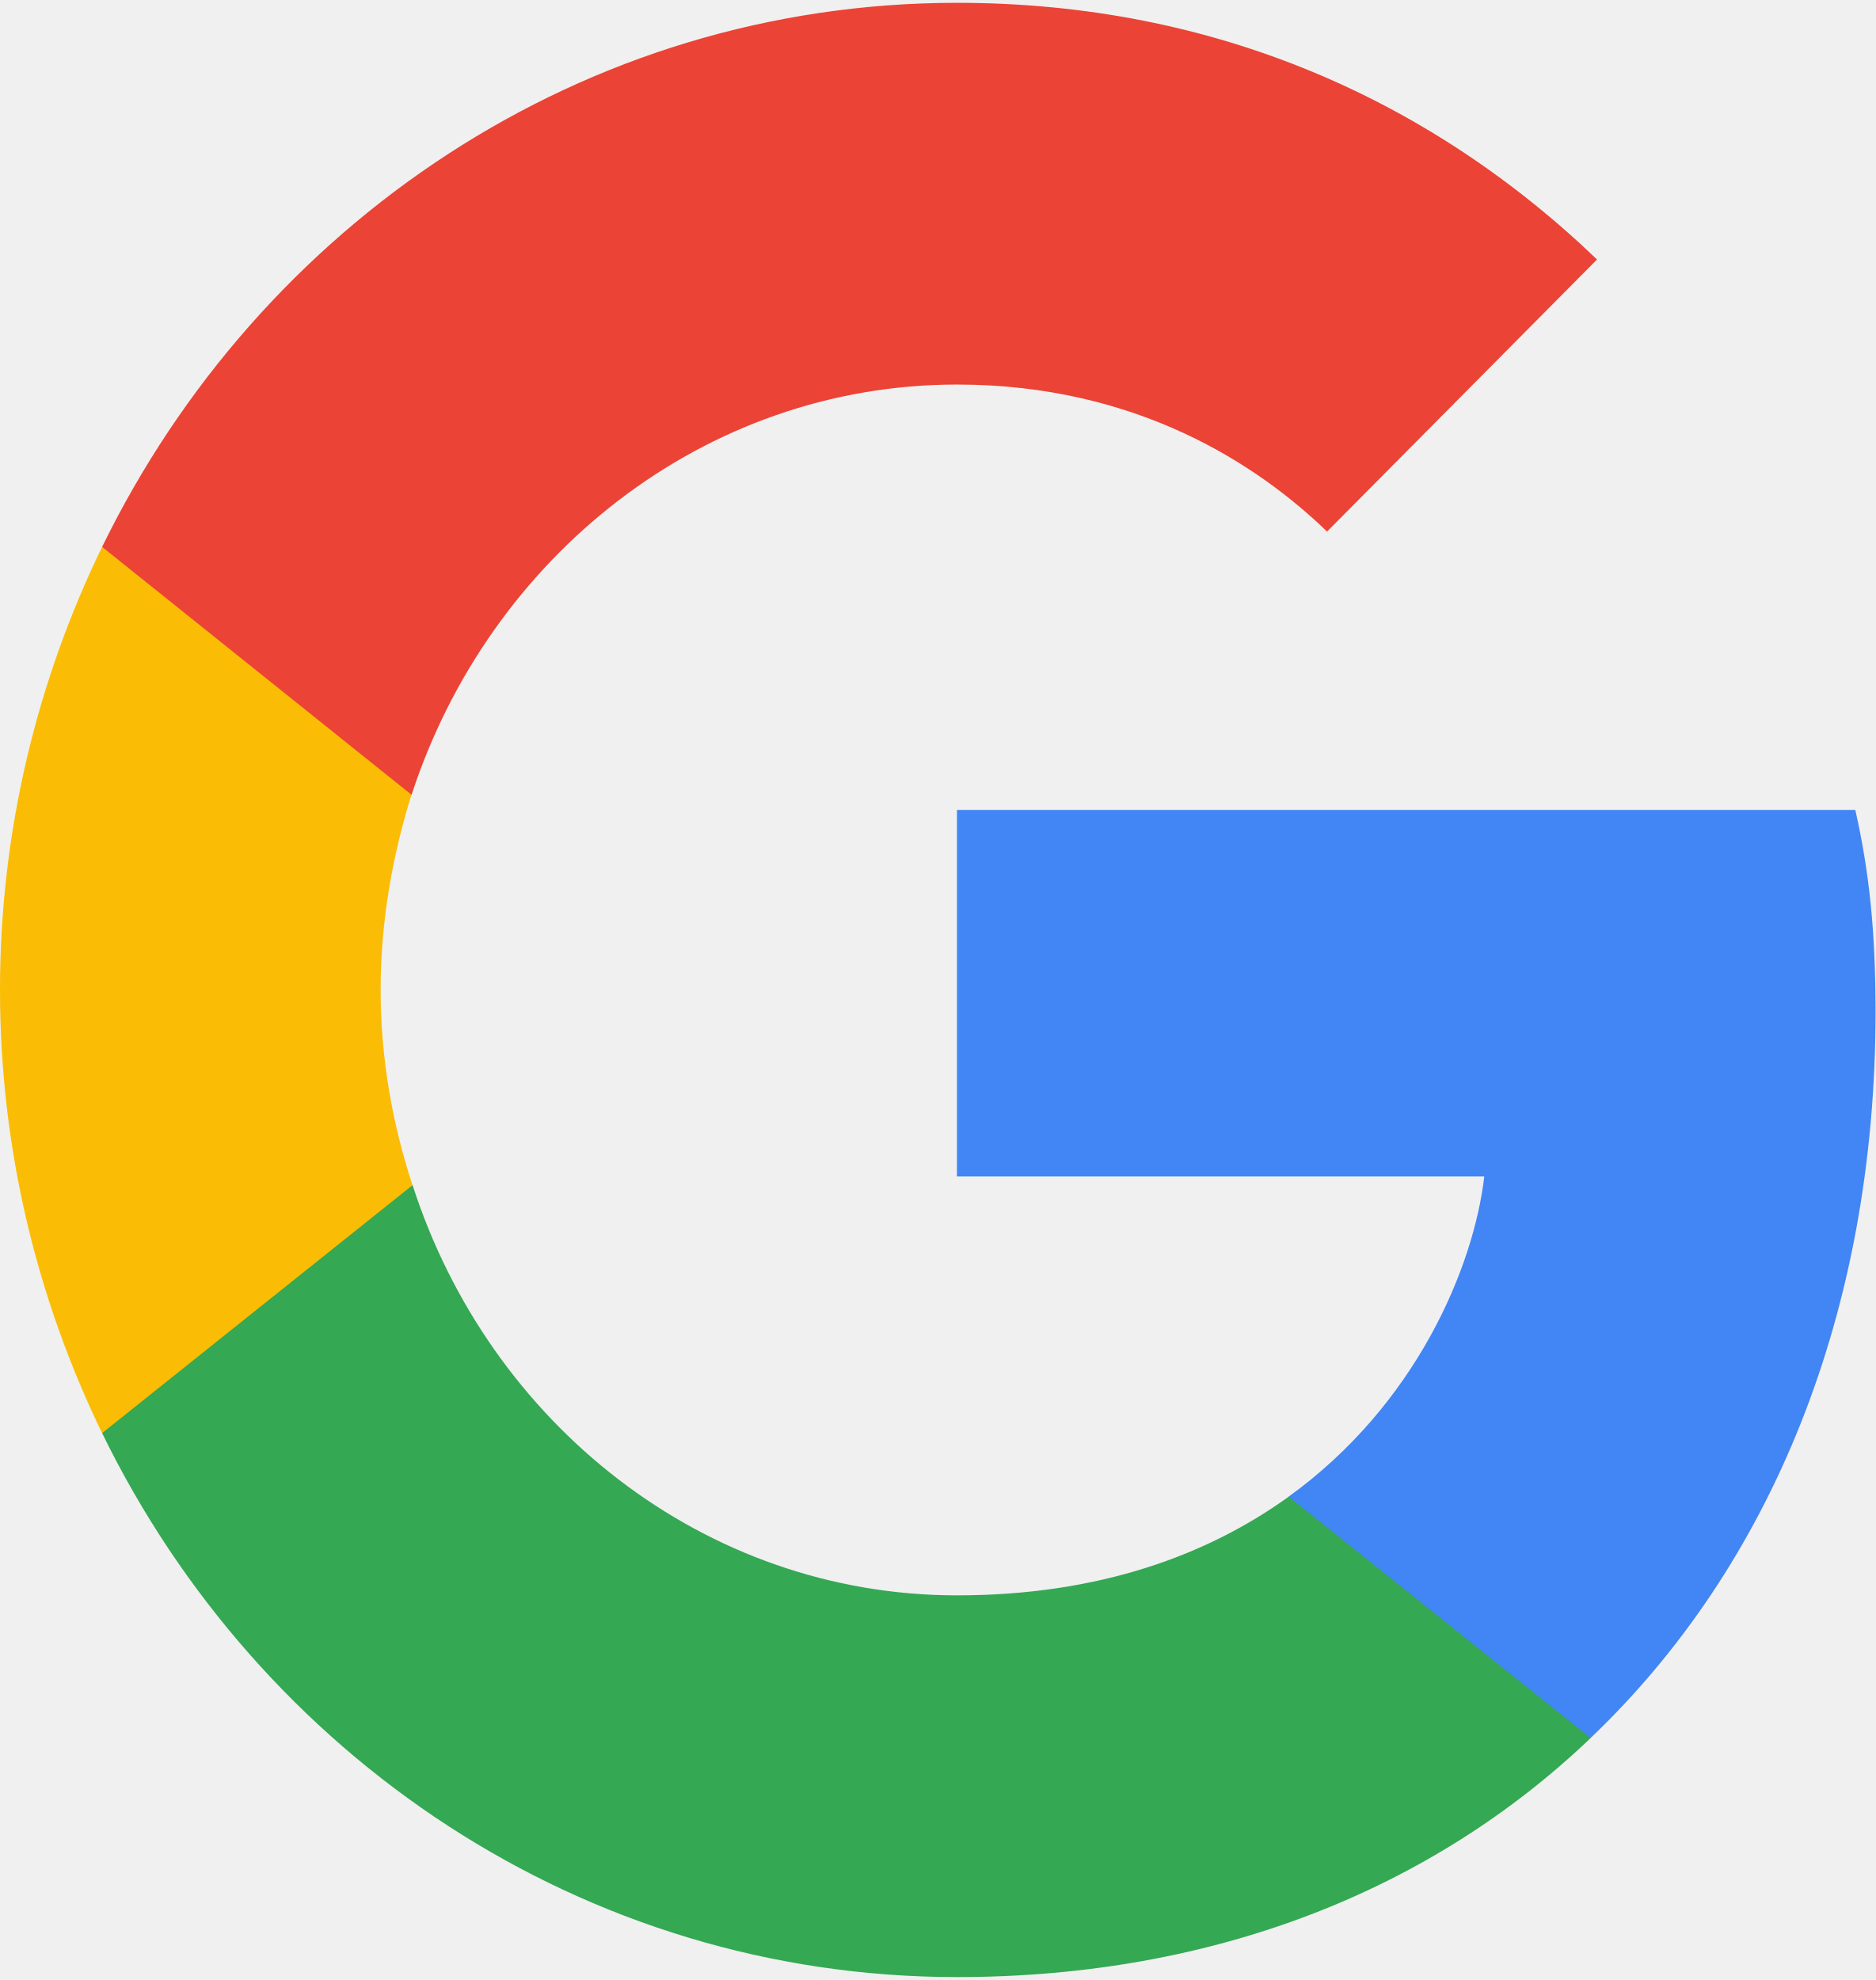
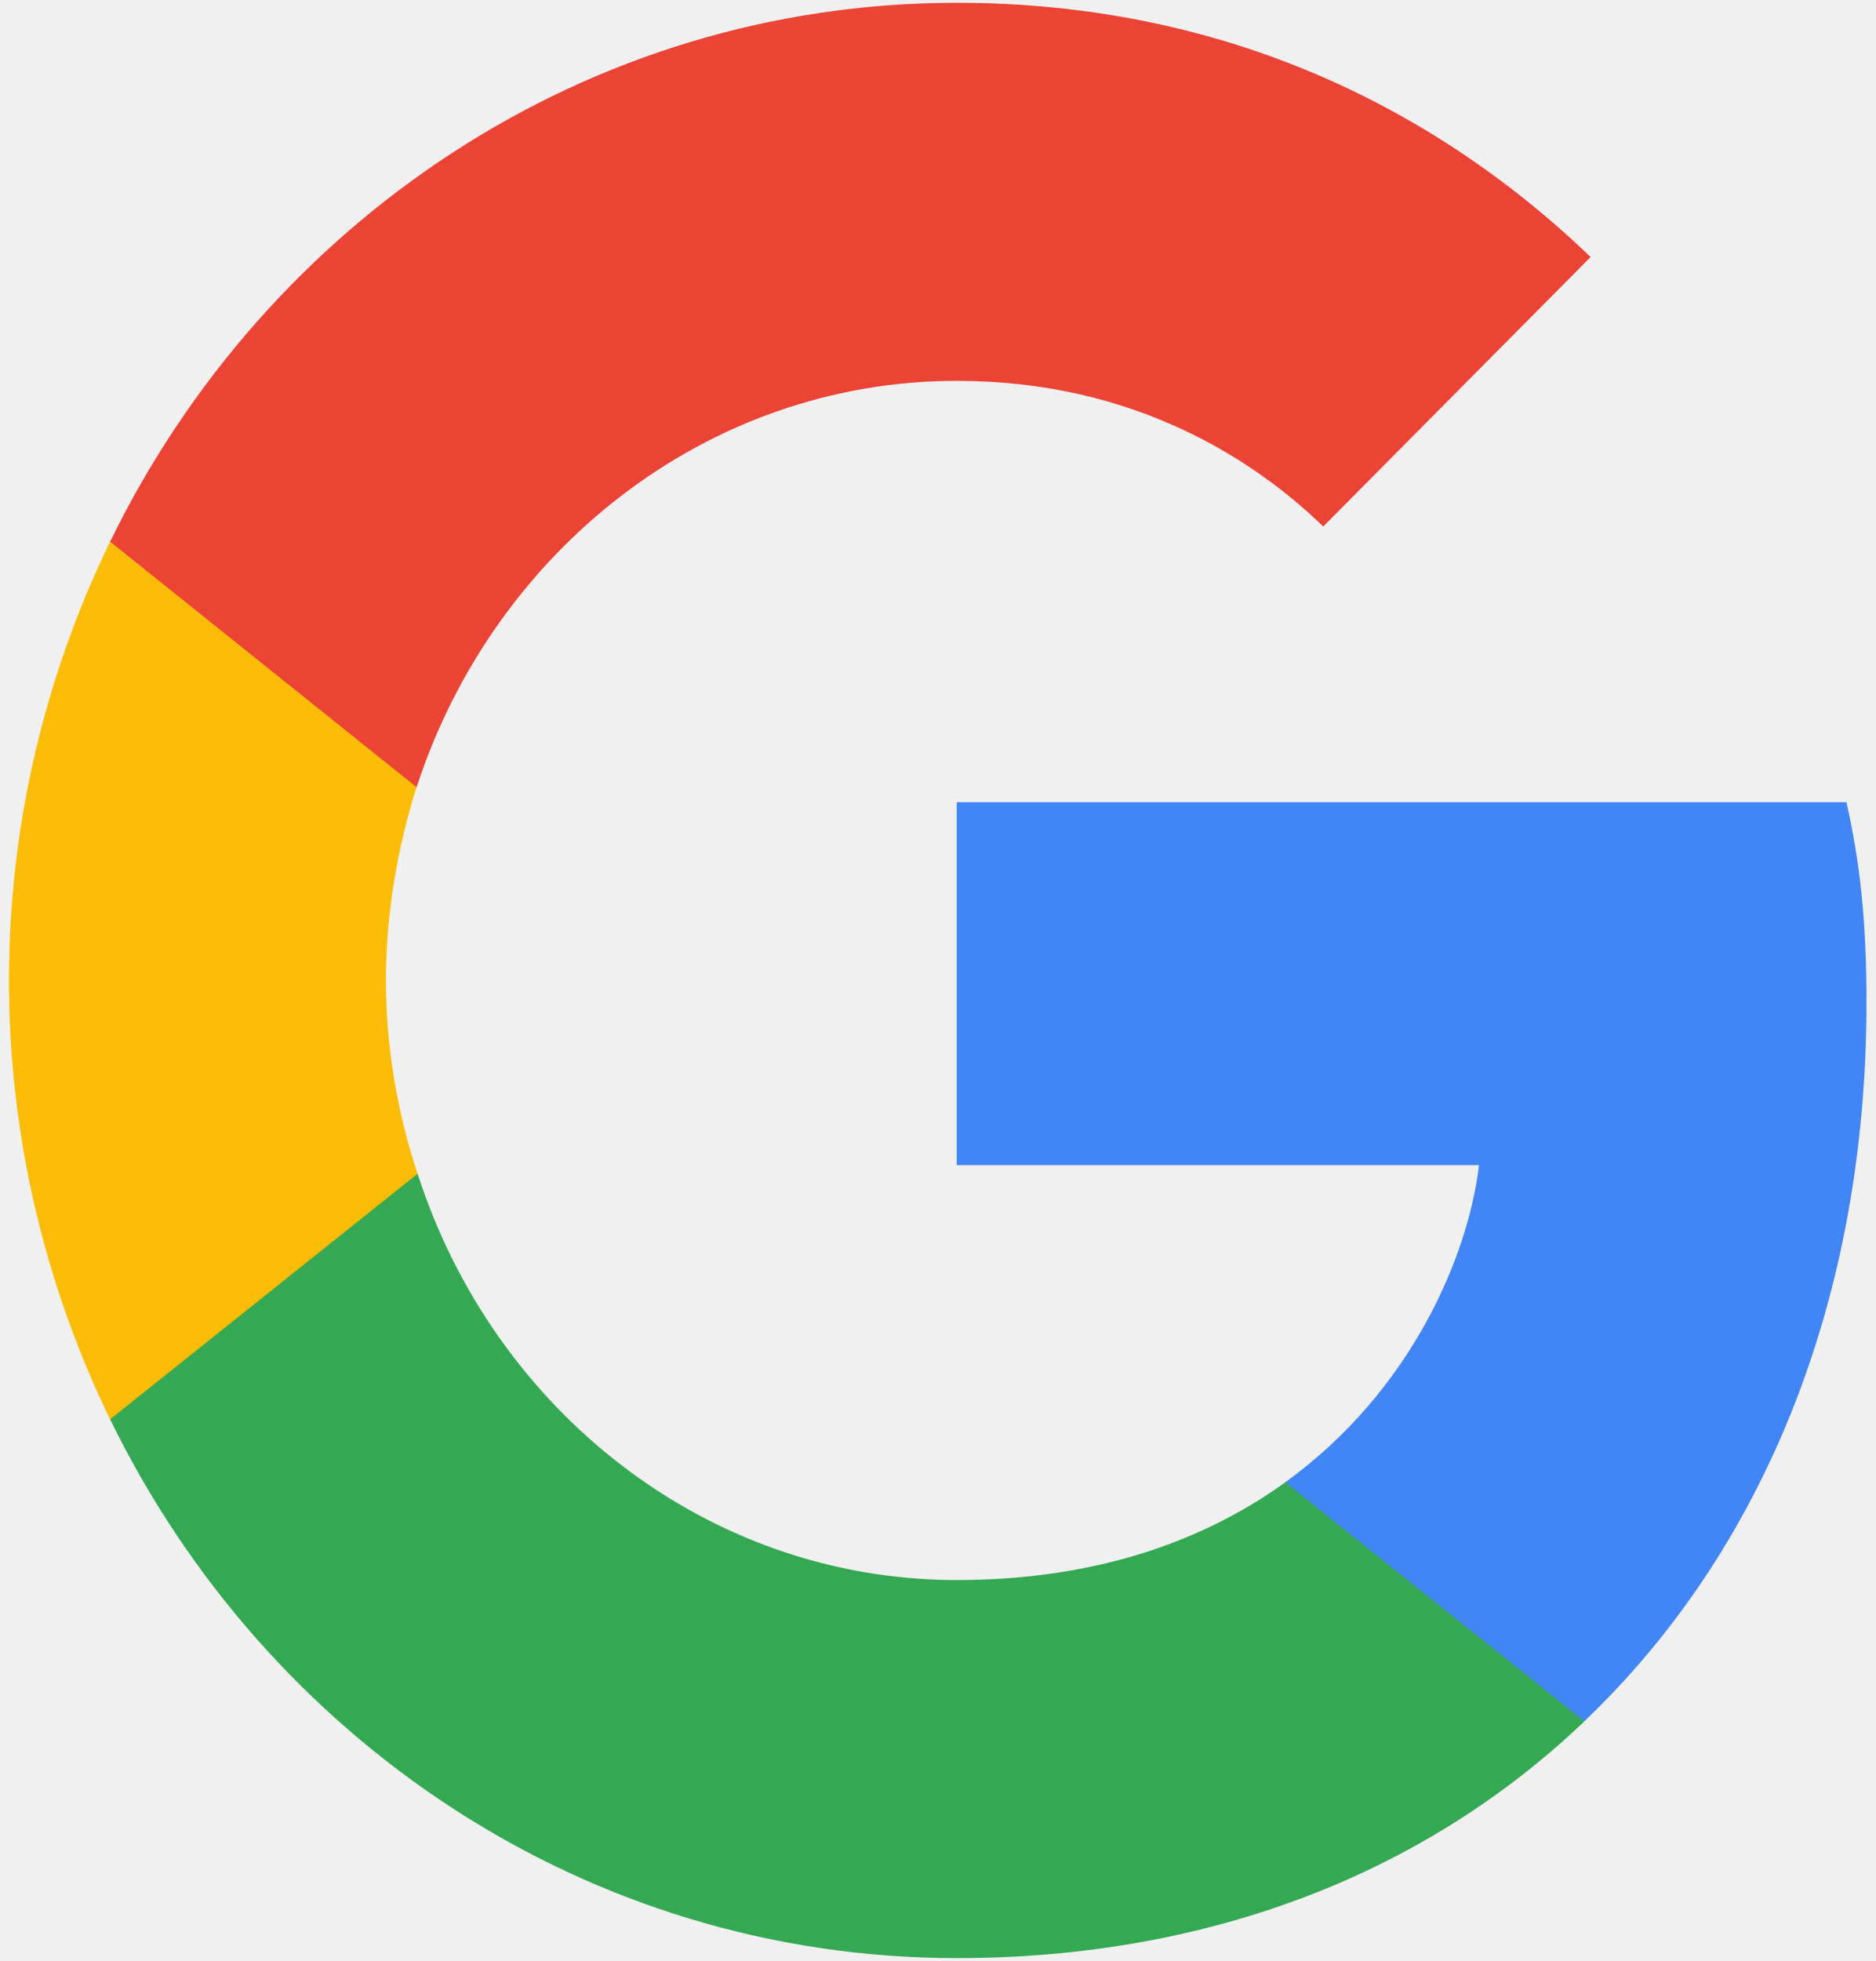
- <svg xmlns="http://www.w3.org/2000/svg" width="18" height="19" viewBox="0 0 18 19" fill="none">
+ <svg xmlns="http://www.w3.org/2000/svg" width="22" height="23" viewBox="0 0 18 19" fill="none">
  <g clip-path="url(#clip0_643_369)">
    <path d="M18 9.71C18 8.931 17.939 8.363 17.806 7.773H9.184V11.289H14.245C14.143 12.162 13.592 13.478 12.367 14.362L12.35 14.48L15.076 16.659L15.265 16.678C17 15.025 18 12.594 18 9.71Z" fill="#4285F4" />
    <path d="M9.185 18.972C11.664 18.972 13.746 18.13 15.266 16.678L12.368 14.362C11.593 14.92 10.552 15.309 9.185 15.309C6.756 15.309 4.695 13.657 3.96 11.373L3.852 11.383L1.018 13.645L0.98 13.752C2.491 16.846 5.593 18.972 9.185 18.972Z" fill="#34A853" />
    <path d="M3.959 11.373C3.765 10.784 3.653 10.152 3.653 9.5C3.653 8.847 3.765 8.215 3.949 7.626L3.944 7.5L1.073 5.201L0.98 5.247C0.357 6.531 0 7.973 0 9.5C0 11.026 0.357 12.468 0.98 13.752L3.959 11.373Z" fill="#FBBC05" />
    <path d="M9.185 3.69C10.909 3.69 12.072 4.459 12.736 5.101L15.327 2.49C13.736 0.964 11.664 0.027 9.185 0.027C5.593 0.027 2.491 2.153 0.98 5.248L3.95 7.627C4.695 5.343 6.756 3.69 9.185 3.69Z" fill="#EB4335" />
  </g>
  <defs>
    <clipPath id="clip0_643_369">
      <rect width="18" height="19" fill="white" />
    </clipPath>
  </defs>
</svg>
